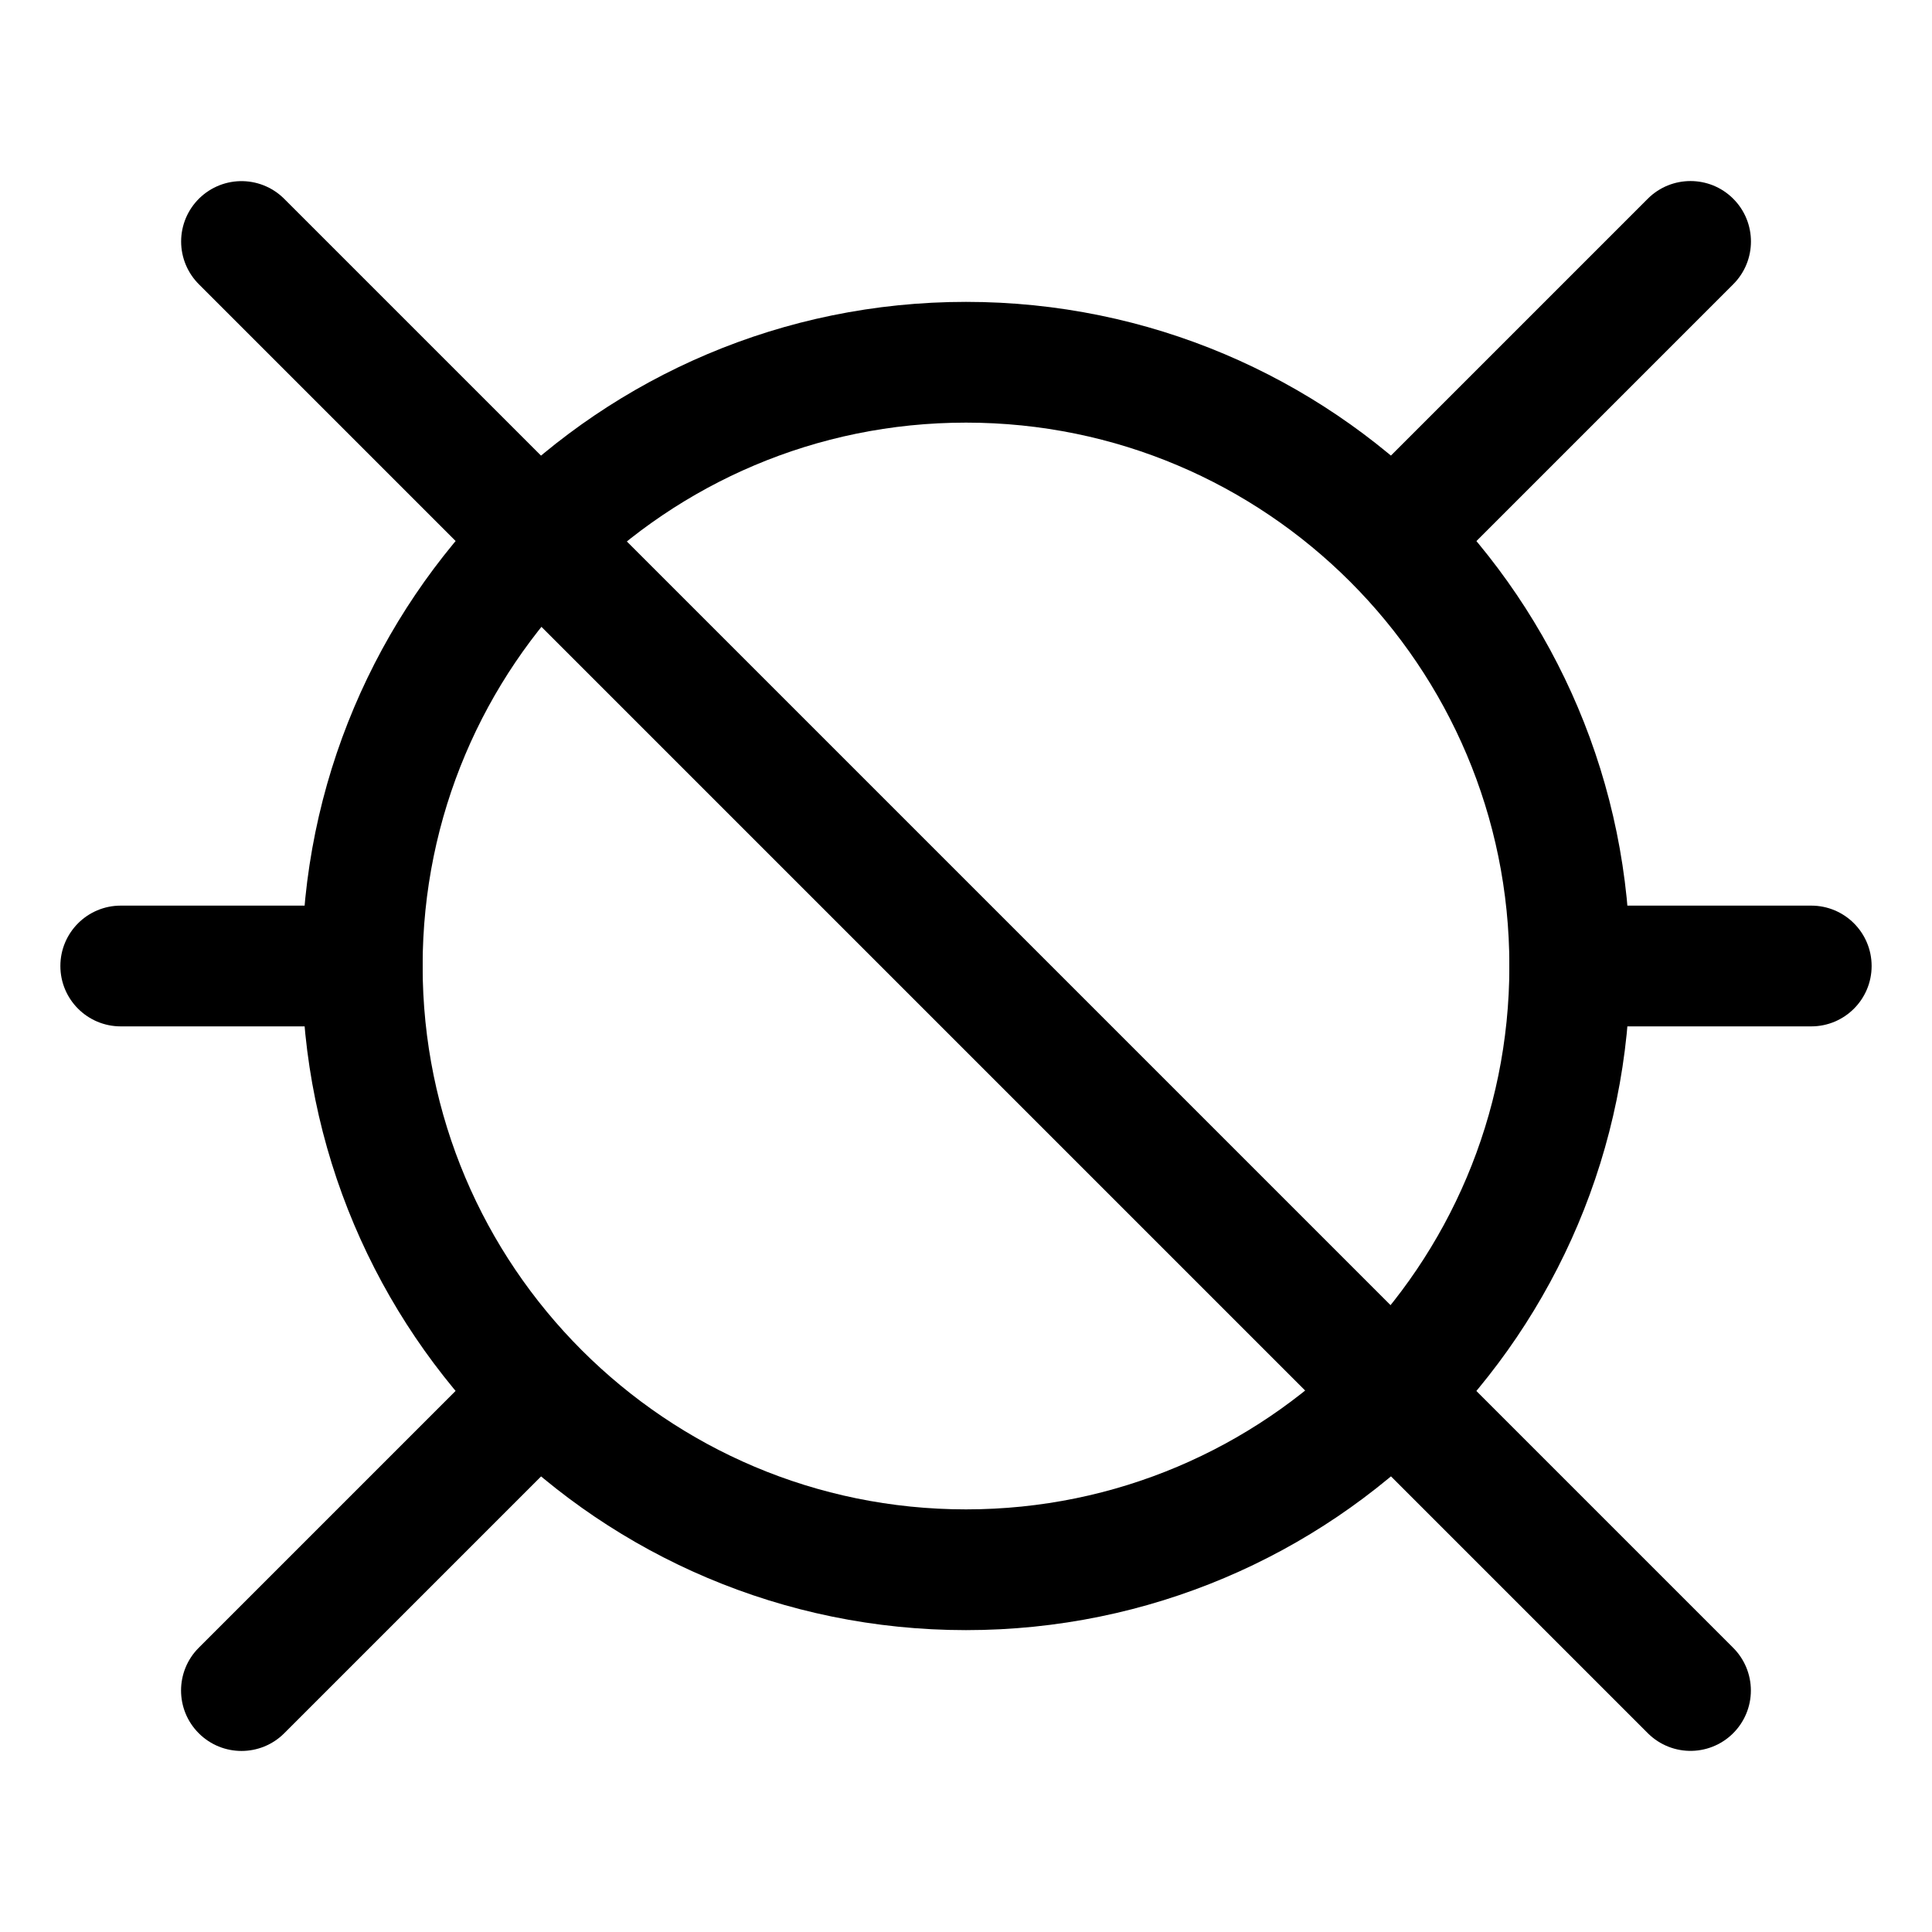
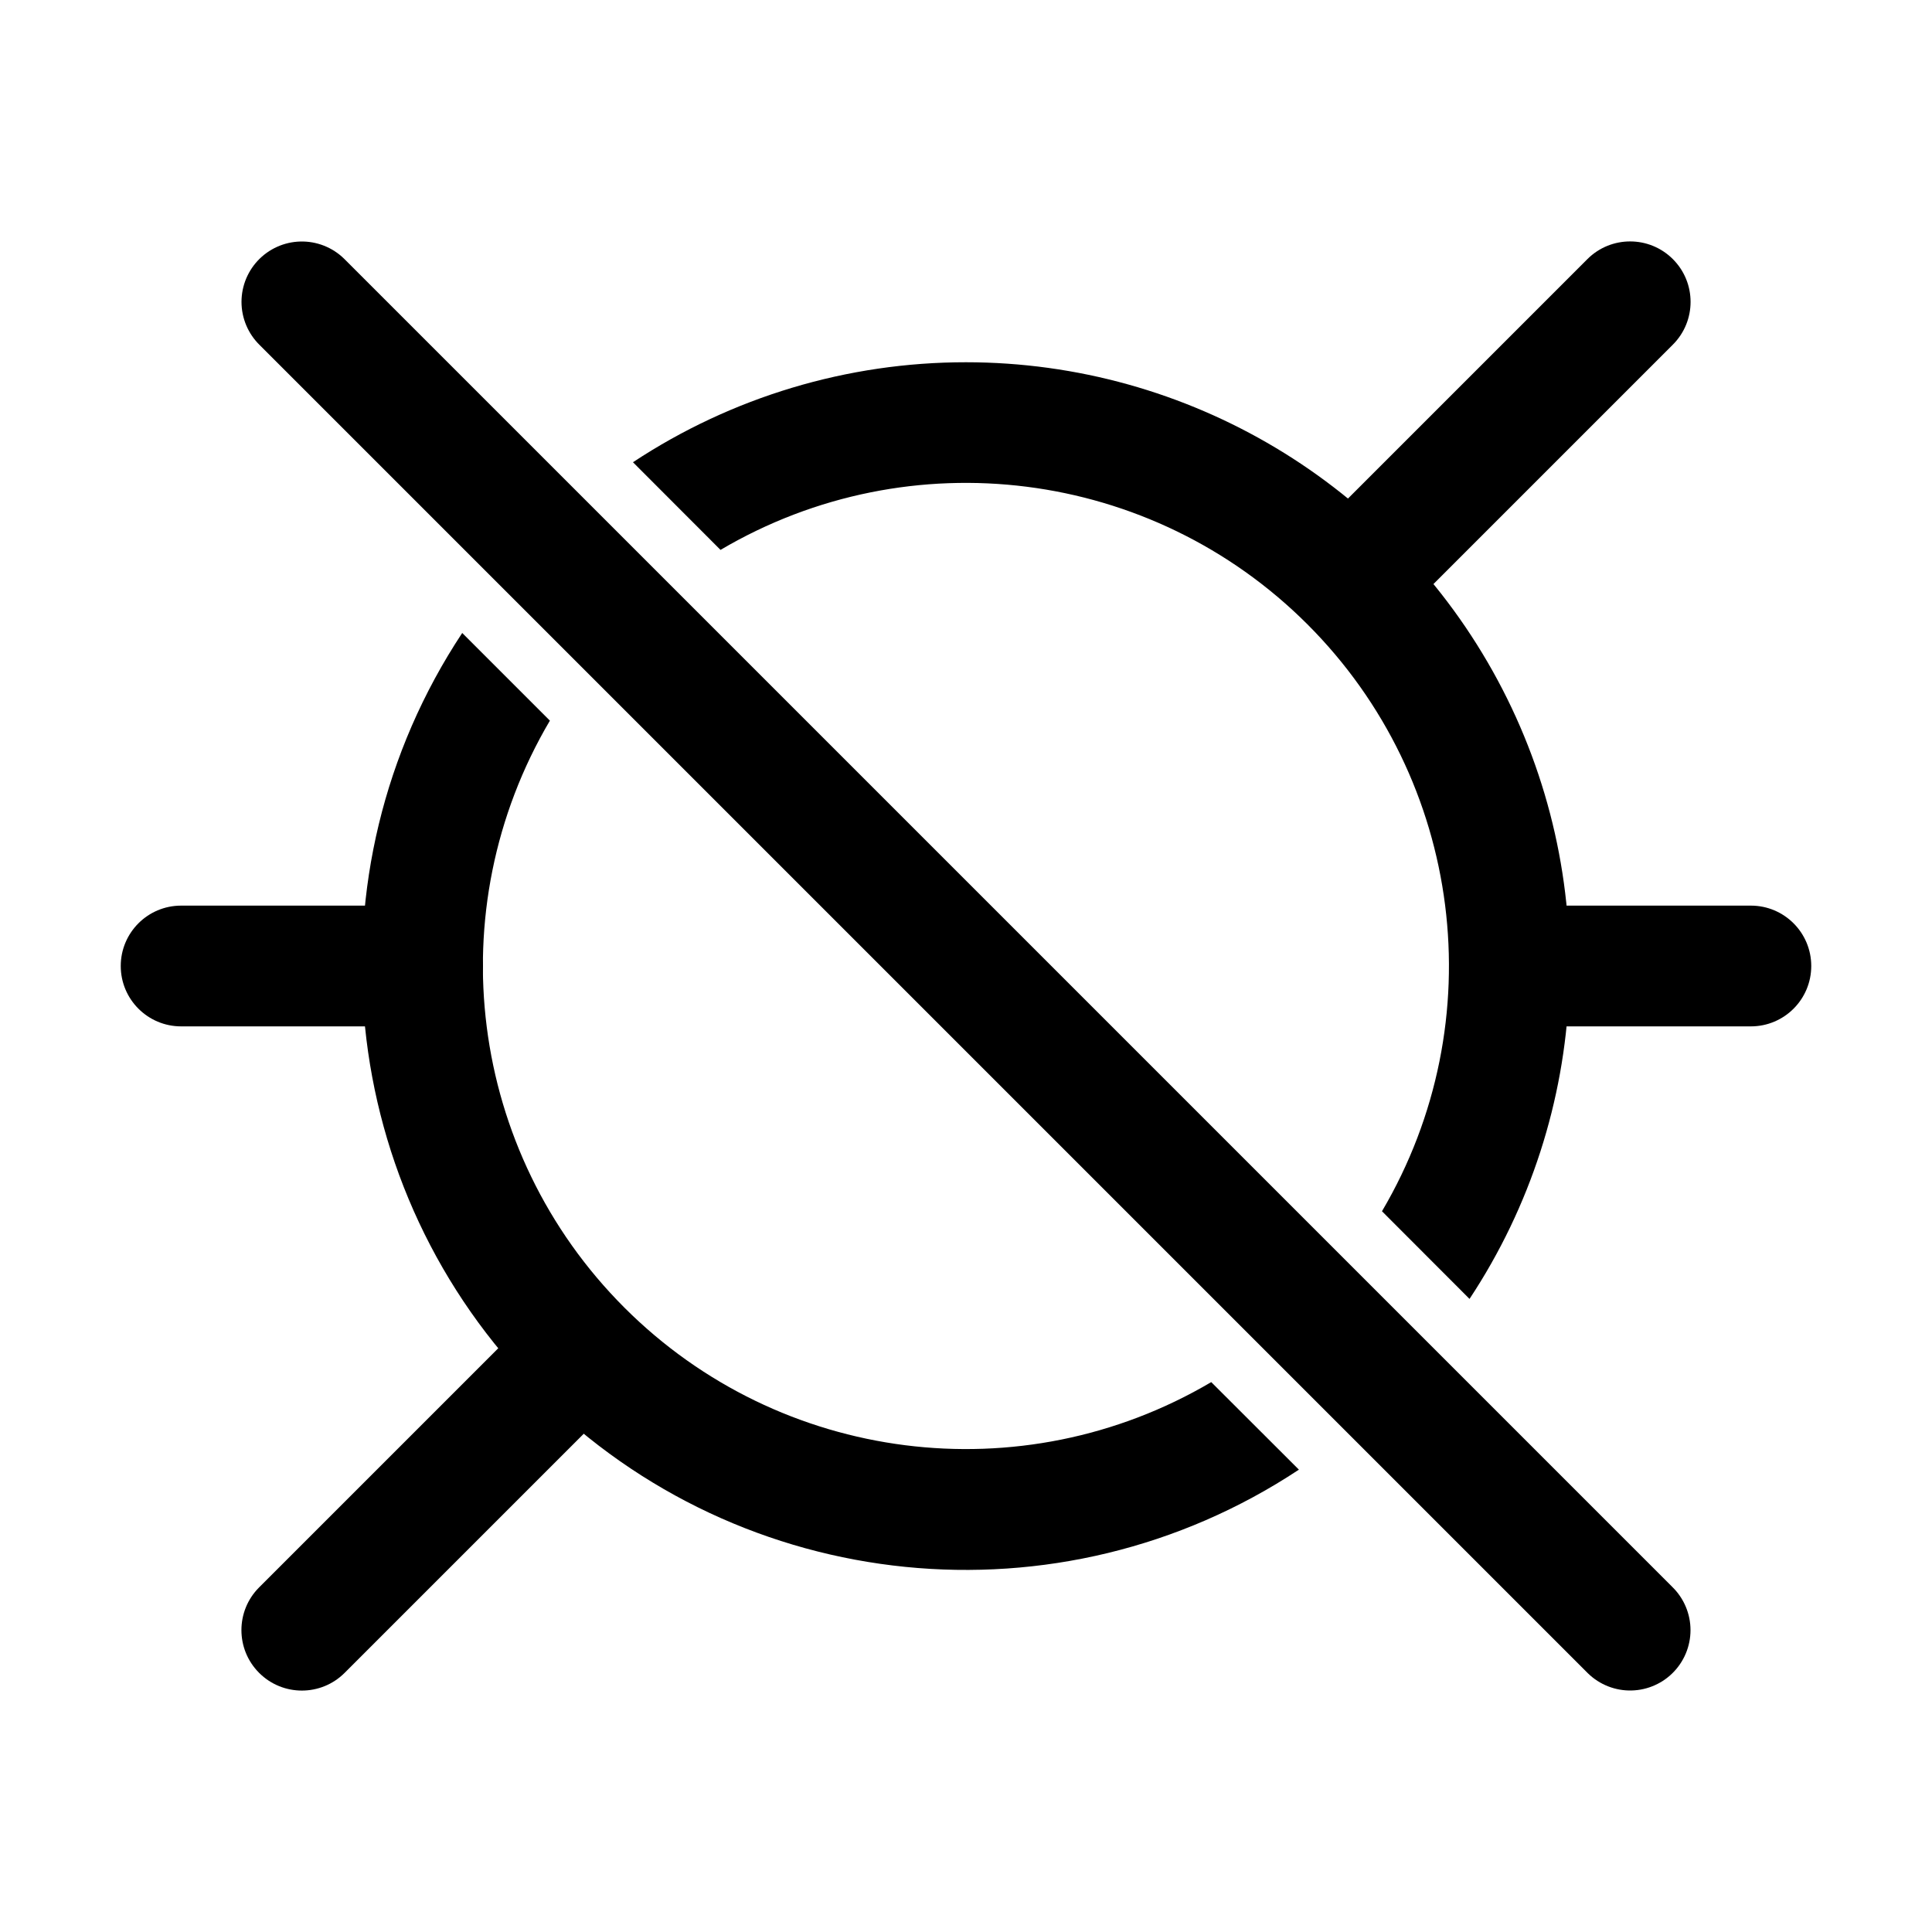
<svg xmlns="http://www.w3.org/2000/svg" fill="none" viewBox="0 0 16 16">
-   <path fill="#000" d="M14.354 2.354a.5.5 0 1 0-.708-.708L14 2zM1.646 13.646a.5.5 0 0 0 .708.708L2 14zM13 7.5a.5.5 0 0 0 0 1zm2 1a.5.5 0 0 0 0-1zm-12 0a.5.5 0 0 0 0-1zm-2-1a.5.5 0 0 0 0 1zm10.5-3 .354.354 2.5-2.5L14 2l-.354-.354-2.5 2.5zm-7 7-.354-.354-2.5 2.5L2 14l.354.354 2.5-2.5zM13 8v.5h2v-1h-2zM3 8v-.5H1v1h2z" />
-   <path stroke="#000" stroke-linecap="round" d="m2 2 12 12" />
-   <path stroke="#000" d="M13 8A5 5 0 1 1 3 8a5 5 0 0 1 10 0Z" />
+   <path fill="#000" d="M13.854 2.854a.5.5 0 0 0-.708-.708l.354.354zM2.146 13.146a.5.5 0 0 0 .708.708L2.5 13.5zM12.5 7.5a.5.5 0 0 0 0 1zm2 1a.5.5 0 1 0 0-1zm-11 0a.5.5 0 0 0 0-1zm-2-1a.5.5 0 0 0 0 1zM11 5l.354.354 2.5-2.5L13.5 2.5l-.354-.354-2.5 2.5zm-6 6-.354-.354-2.5 2.5.354.354.354.354 2.5-2.5zm7.5-3v.5h2v-1h-2zm-9 0v-.5h-2v1h2z" />
+   <path fill="#000" d="M4.554 5.968a4 4 0 0 0 5.477 5.478l.726.725a5 5 0 0 1-6.929-6.929zM8 3a5 5 0 0 1 4.17 7.757l-.725-.726a4 4 0 0 0-5.478-5.477l-.725-.726A5 5 0 0 1 8 3" />
+   <path stroke="#000" stroke-linecap="round" d="m2.5 2.5 11 11" />
</svg>
